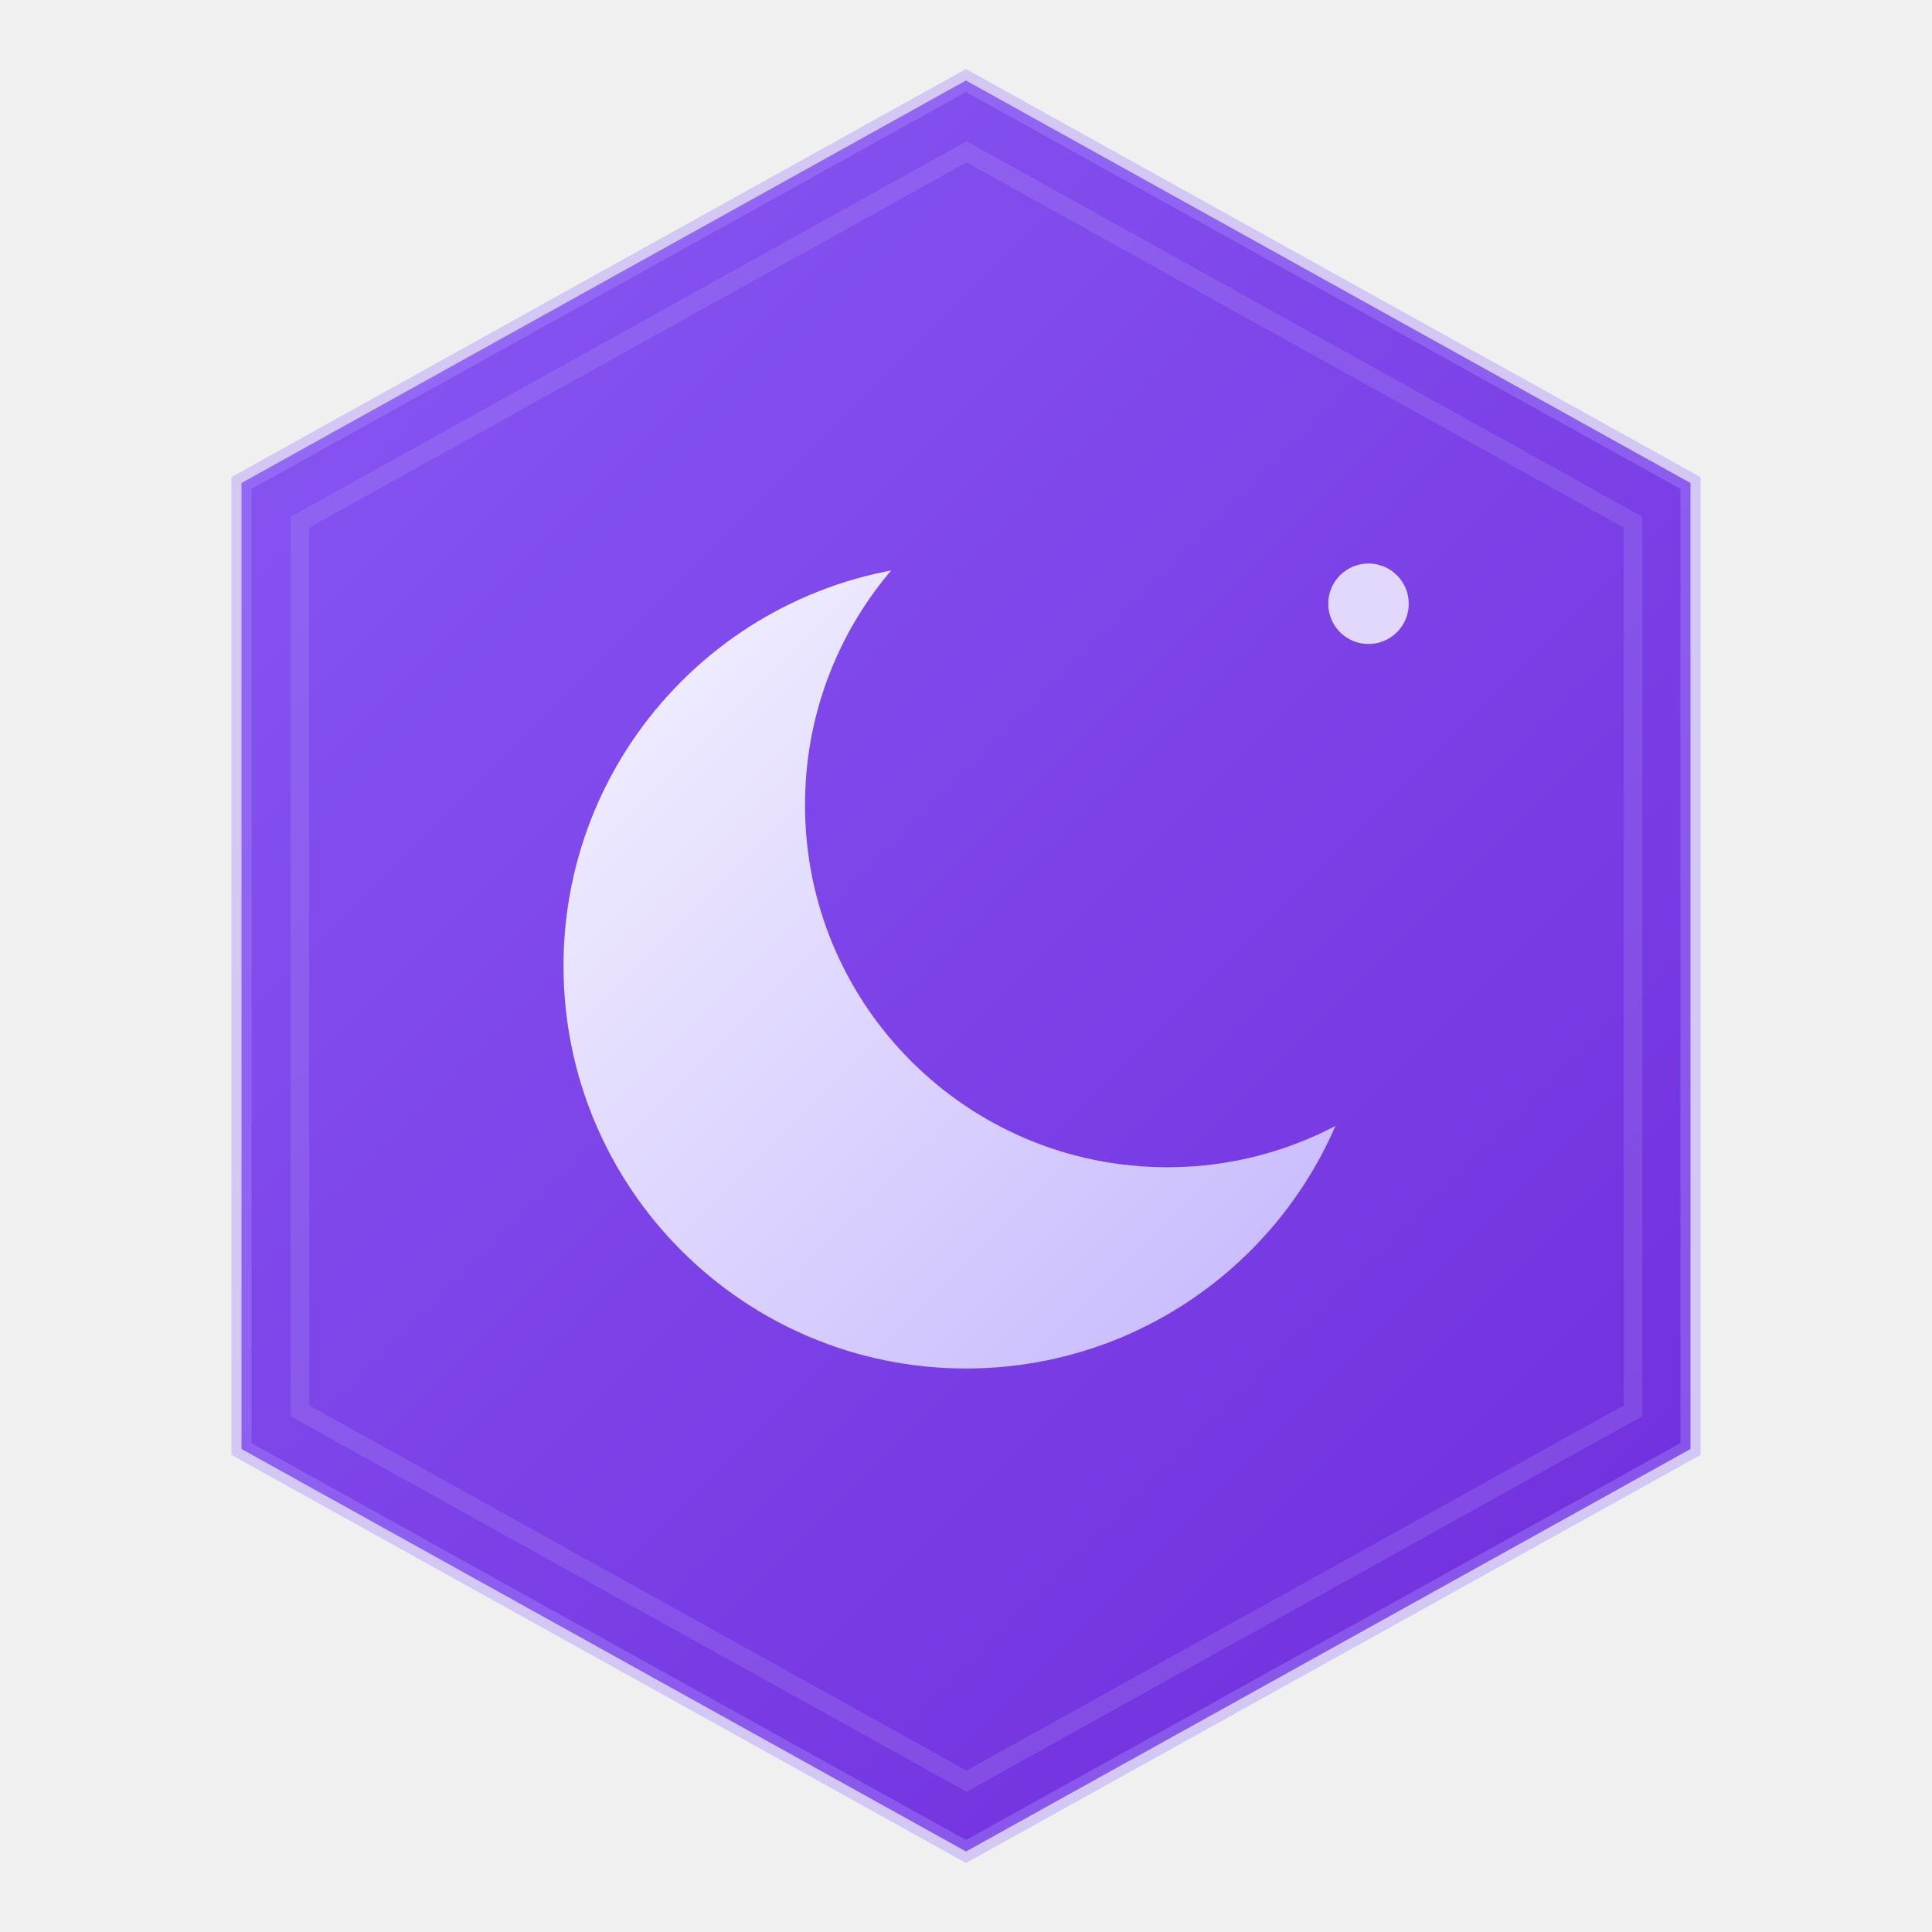
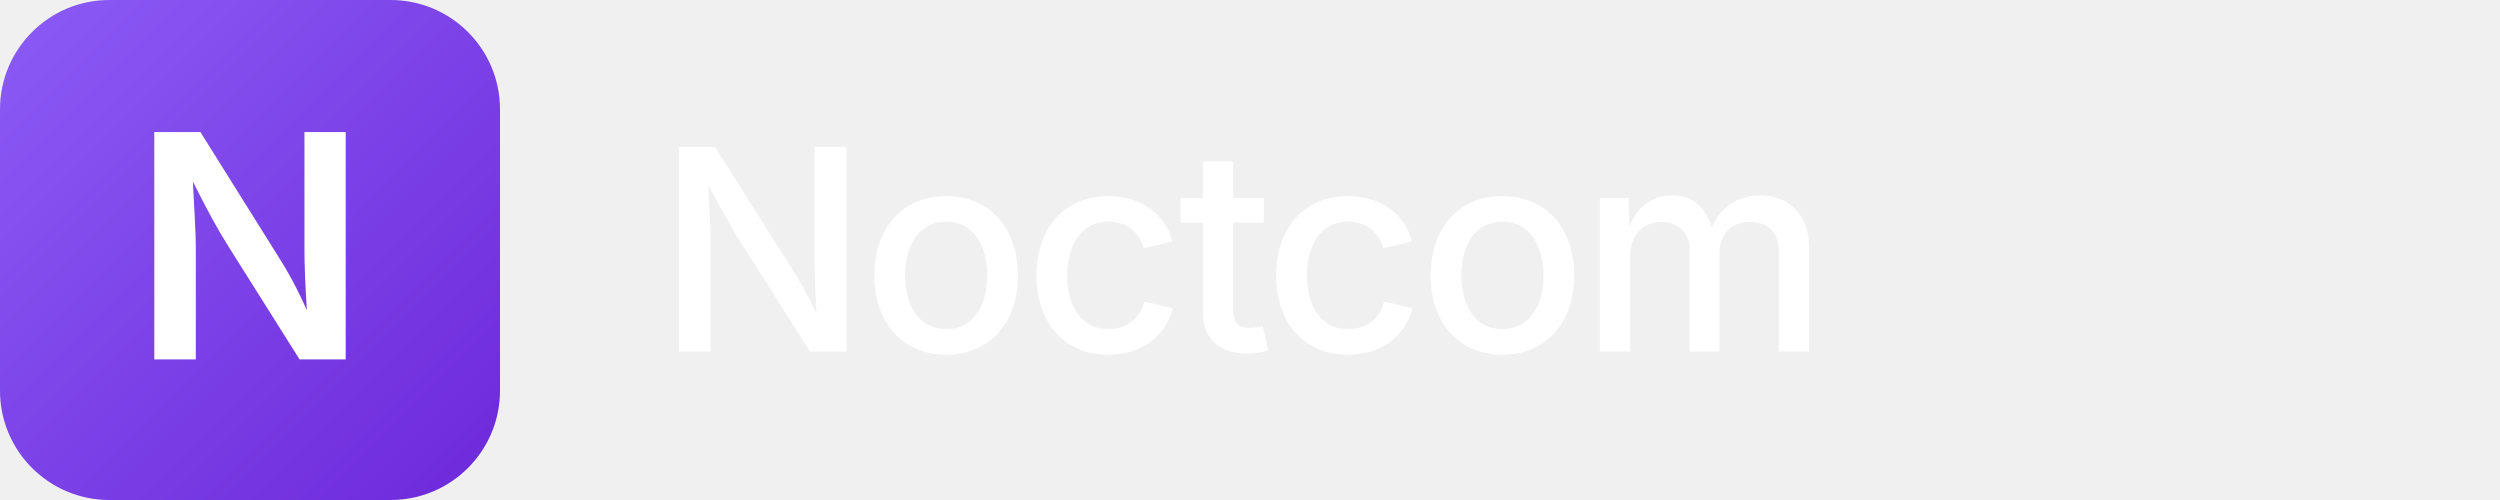
- <svg xmlns="http://www.w3.org/2000/svg" width="48" height="48" viewBox="0 0 48 48" fill="none" role="img" aria-label="Noctcom">
+ <svg xmlns="http://www.w3.org/2000/svg" viewBox="0 0 160 32" width="160" height="32">
  <defs>
-     <linearGradient id="ncFill" x1="0" y1="0" x2="48" y2="48" gradientUnits="userSpaceOnUse">
-       <stop offset="0" stop-color="#8b5cf6" />
-       <stop offset="1" stop-color="#6d28d9" />
+     <linearGradient id="g" x1="0" y1="0" x2="1" y2="1">
+       <stop offset="0%" stop-color="#8b5cf6" />
+       <stop offset="100%" stop-color="#6d28d9" />
    </linearGradient>
-     <linearGradient id="ncMoon" x1="14" y1="14" x2="34" y2="34" gradientUnits="userSpaceOnUse">
-       <stop offset="0" stop-color="#f5f3ff" />
-       <stop offset="1" stop-color="#c4b5fd" />
-     </linearGradient>
-     <mask id="ncMoonMask">
-       <rect width="48" height="48" fill="black" />
-       <circle cx="24" cy="24" r="10" fill="white" />
-       <circle cx="29" cy="20" r="9" fill="black" />
-     </mask>
  </defs>
-   <path d="M24 2 L42 12 L42 36 L24 46 L6 36 L6 12 Z" fill="url(#ncFill)" stroke="#a78bfa" stroke-width="0.5" stroke-opacity="0.4" />
-   <path d="M24 2 L42 12 L42 36 L24 46 L6 36 L6 12 Z" fill="none" stroke="#c4b5fd" stroke-width="0.5" stroke-opacity="0.18" transform="scale(0.92) translate(2.1 2.1)" />
-   <rect width="48" height="48" fill="url(#ncMoon)" mask="url(#ncMoonMask)" />
-   <circle cx="34" cy="15" r="1" fill="#ede9fe" opacity="0.9" />
+   <rect width="32" height="32" rx="7" fill="url(#g)" />
+   <text x="16" y="23" text-anchor="middle" font-family="system-ui,-apple-system,sans-serif" font-weight="600" font-size="20" fill="white">N</text>
+   <text x="42" y="22.5" font-family="system-ui,-apple-system,sans-serif" font-weight="500" font-size="18" letter-spacing="-0.5" fill="white">Noctcom</text>
</svg>
